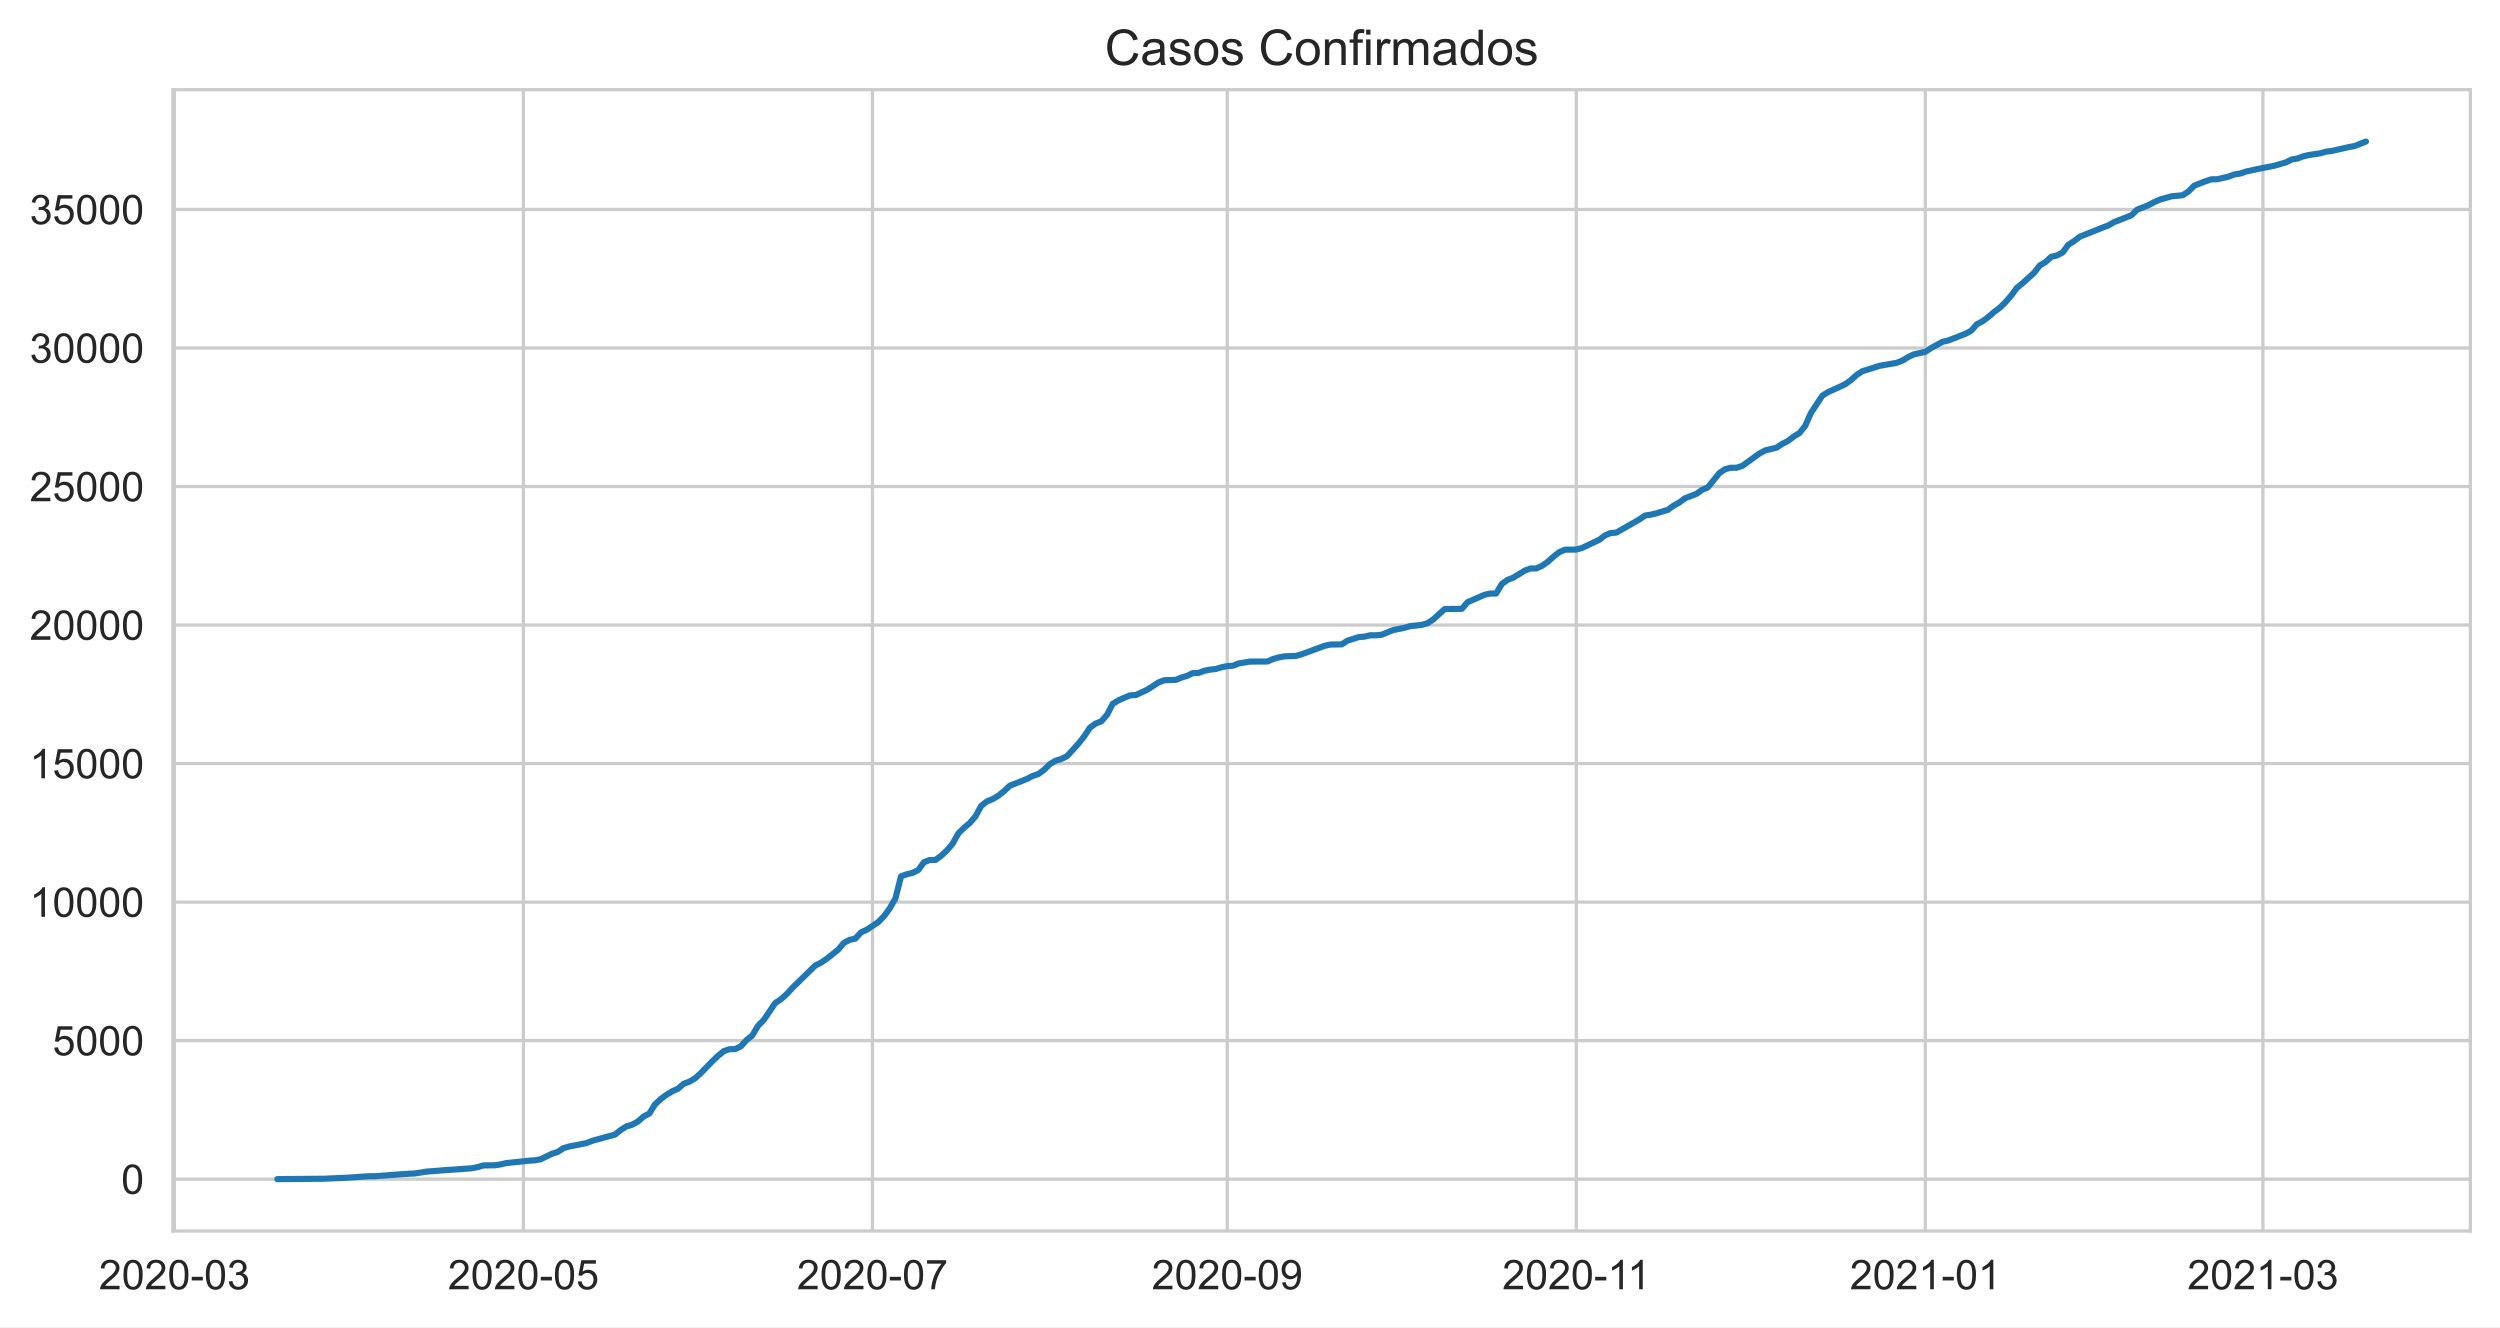
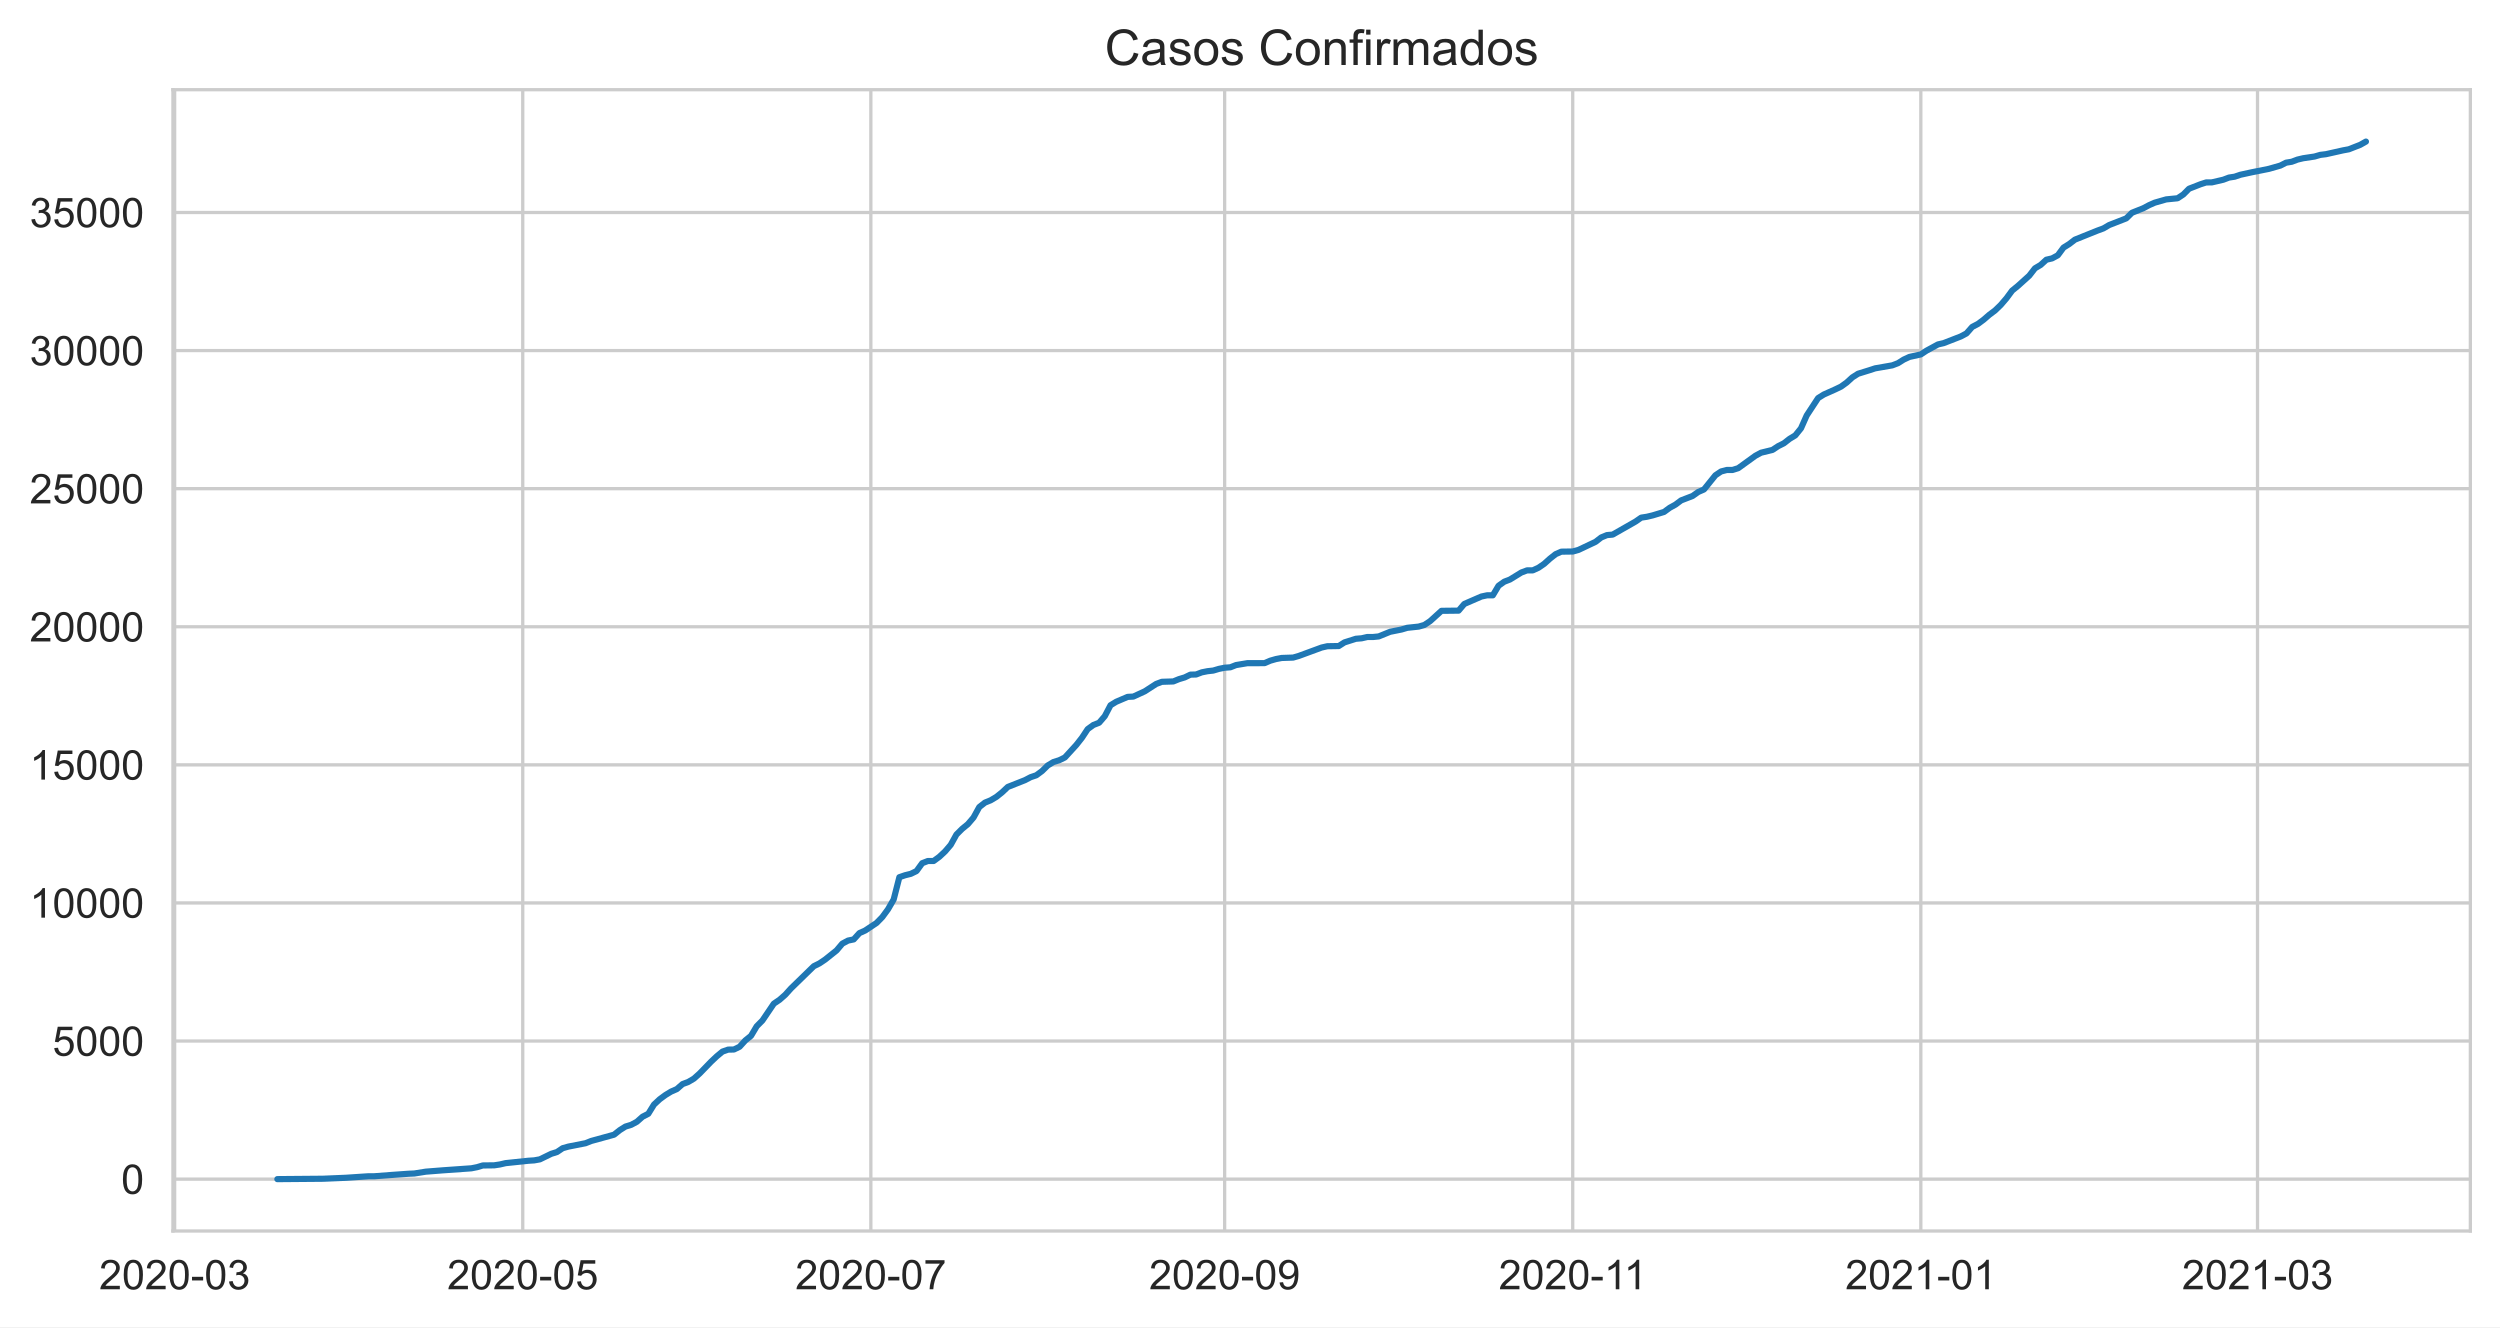
<svg xmlns="http://www.w3.org/2000/svg" xmlns:xlink="http://www.w3.org/1999/xlink" height="322.335pt" version="1.1" viewBox="0 0 607.205 322.335" width="607.205pt">
  <defs>
    <style type="text/css">*{stroke-linecap:butt;stroke-linejoin:round;}</style>
  </defs>
  <g id="figure_1">
    <g id="patch_1">
      <path d="M 0 322.335  L 607.205 322.335  L 607.205 0  L 0 0  z " style="fill:#ffffff;" />
    </g>
    <g id="axes_1">
      <g id="patch_2">
        <path d="M 42.005 298.989  L 600.005 298.989  L 600.005 21.789  L 42.005 21.789  z " style="fill:#ffffff;" />
      </g>
      <g id="matplotlib.axis_1">
        <g id="xtick_1">
          <g id="line2d_1">
-             <path clip-path="url(#p2afe26b858)" d="M 42.352 298.989  L 42.352 21.789  " style="fill:none;stroke:#cccccc;stroke-linecap:round;stroke-width:0.8;" />
+             <path clip-path="url(#paacec32a6d)" d="M 42.42 298.989  L 42.42 21.789  " style="fill:none;stroke:#cccccc;stroke-linecap:round;stroke-width:0.8;" />
          </g>
          <g id="text_1">
-             <g style="fill:#262626;" transform="translate(24.00448 313.1472)scale(0.1 -0.1)">
+             <g style="fill:#262626;" transform="translate(24.07283 313.1472)scale(0.1 -0.1)">
              <defs>
                <path d="M 50.344 8.453  L 50.344 0  L 3.031 0  Q 2.938 3.172 4.047 6.109  Q 5.859 10.938 9.828 15.625  Q 13.812 20.312 21.344 26.469  Q 33.016 36.031 37.109 41.625  Q 41.219 47.219 41.219 52.203  Q 41.219 57.422 37.469 61  Q 33.734 64.594 27.734 64.594  Q 21.391 64.594 17.578 60.781  Q 13.766 56.984 13.719 50.25  L 4.688 51.172  Q 5.609 61.281 11.656 66.578  Q 17.719 71.875 27.938 71.875  Q 38.234 71.875 44.234 66.156  Q 50.25 60.453 50.25 52  Q 50.25 47.703 48.484 43.547  Q 46.734 39.406 42.656 34.812  Q 38.578 30.219 29.109 22.219  Q 21.188 15.578 18.938 13.203  Q 16.703 10.844 15.234 8.453  z " id="ArialMT-50" />
                <path d="M 4.156 35.297  Q 4.156 48 6.766 55.734  Q 9.375 63.484 14.516 67.672  Q 19.672 71.875 27.484 71.875  Q 33.25 71.875 37.594 69.547  Q 41.938 67.234 44.766 62.859  Q 47.609 58.5 49.219 52.219  Q 50.828 45.953 50.828 35.297  Q 50.828 22.703 48.234 14.969  Q 45.656 7.234 40.5 3  Q 35.359 -1.219 27.484 -1.219  Q 17.141 -1.219 11.234 6.203  Q 4.156 15.141 4.156 35.297  z M 13.188 35.297  Q 13.188 17.672 17.312 11.828  Q 21.438 6 27.484 6  Q 33.547 6 37.672 11.859  Q 41.797 17.719 41.797 35.297  Q 41.797 52.984 37.672 58.781  Q 33.547 64.594 27.391 64.594  Q 21.344 64.594 17.719 59.469  Q 13.188 52.938 13.188 35.297  z " id="ArialMT-48" />
                <path d="M 3.172 21.484  L 3.172 30.328  L 30.172 30.328  L 30.172 21.484  z " id="ArialMT-45" />
                <path d="M 4.203 18.891  L 12.984 20.062  Q 14.5 12.594 18.141 9.297  Q 21.781 6 27 6  Q 33.203 6 37.469 10.297  Q 41.75 14.594 41.75 20.953  Q 41.75 27 37.797 30.922  Q 33.844 34.859 27.734 34.859  Q 25.25 34.859 21.531 33.891  L 22.516 41.609  Q 23.391 41.5 23.922 41.5  Q 29.547 41.5 34.031 44.422  Q 38.531 47.359 38.531 53.469  Q 38.531 58.297 35.25 61.469  Q 31.984 64.656 26.812 64.656  Q 21.688 64.656 18.266 61.422  Q 14.844 58.203 13.875 51.766  L 5.078 53.328  Q 6.688 62.156 12.391 67.016  Q 18.109 71.875 26.609 71.875  Q 32.469 71.875 37.391 69.359  Q 42.328 66.844 44.938 62.5  Q 47.562 58.156 47.562 53.266  Q 47.562 48.641 45.062 44.828  Q 42.578 41.016 37.703 38.766  Q 44.047 37.312 47.562 32.688  Q 51.078 28.078 51.078 21.141  Q 51.078 11.766 44.234 5.25  Q 37.406 -1.266 26.953 -1.266  Q 17.531 -1.266 11.297 4.344  Q 5.078 9.969 4.203 18.891  z " id="ArialMT-51" />
              </defs>
              <use xlink:href="#ArialMT-50" />
              <use x="55.615" xlink:href="#ArialMT-48" />
              <use x="111.23" xlink:href="#ArialMT-50" />
              <use x="166.846" xlink:href="#ArialMT-48" />
              <use x="222.461" xlink:href="#ArialMT-45" />
              <use x="255.762" xlink:href="#ArialMT-48" />
              <use x="311.377" xlink:href="#ArialMT-51" />
            </g>
          </g>
        </g>
        <g id="xtick_2">
          <g id="line2d_2">
-             <path clip-path="url(#p2afe26b858)" d="M 127.129 298.989  L 127.129 21.789  " style="fill:none;stroke:#cccccc;stroke-linecap:round;stroke-width:0.8;" />
+             <path clip-path="url(#paacec32a6d)" d="M 126.966 298.989  L 126.966 21.789  " style="fill:none;stroke:#cccccc;stroke-linecap:round;stroke-width:0.8;" />
          </g>
          <g id="text_2">
-             <g style="fill:#262626;" transform="translate(108.7816 313.1472)scale(0.1 -0.1)">
+             <g style="fill:#262626;" transform="translate(108.6183 313.1472)scale(0.1 -0.1)">
              <defs>
                <path d="M 4.156 18.75  L 13.375 19.531  Q 14.406 12.797 18.141 9.391  Q 21.875 6 27.156 6  Q 33.5 6 37.891 10.781  Q 42.281 15.578 42.281 23.484  Q 42.281 31 38.062 35.344  Q 33.844 39.703 27 39.703  Q 22.75 39.703 19.328 37.766  Q 15.922 35.844 13.969 32.766  L 5.719 33.844  L 12.641 70.609  L 48.25 70.609  L 48.25 62.203  L 19.672 62.203  L 15.828 42.969  Q 22.266 47.469 29.344 47.469  Q 38.719 47.469 45.156 40.969  Q 51.609 34.469 51.609 24.266  Q 51.609 14.547 45.953 7.469  Q 39.062 -1.219 27.156 -1.219  Q 17.391 -1.219 11.203 4.25  Q 5.031 9.719 4.156 18.75  z " id="ArialMT-53" />
              </defs>
              <use xlink:href="#ArialMT-50" />
              <use x="55.615" xlink:href="#ArialMT-48" />
              <use x="111.23" xlink:href="#ArialMT-50" />
              <use x="166.846" xlink:href="#ArialMT-48" />
              <use x="222.461" xlink:href="#ArialMT-45" />
              <use x="255.762" xlink:href="#ArialMT-48" />
              <use x="311.377" xlink:href="#ArialMT-53" />
            </g>
          </g>
        </g>
        <g id="xtick_3">
          <g id="line2d_3">
-             <path clip-path="url(#p2afe26b858)" d="M 211.906 298.989  L 211.906 21.789  " style="fill:none;stroke:#cccccc;stroke-linecap:round;stroke-width:0.8;" />
+             <path clip-path="url(#paacec32a6d)" d="M 211.511 298.989  L 211.511 21.789  " style="fill:none;stroke:#cccccc;stroke-linecap:round;stroke-width:0.8;" />
          </g>
          <g id="text_3">
-             <g style="fill:#262626;" transform="translate(193.5587 313.1472)scale(0.1 -0.1)">
+             <g style="fill:#262626;" transform="translate(193.1637 313.1472)scale(0.1 -0.1)">
              <defs>
                <path d="M 4.734 62.203  L 4.734 70.656  L 51.078 70.656  L 51.078 63.812  Q 44.234 56.547 37.516 44.484  Q 30.812 32.422 27.156 19.672  Q 24.516 10.688 23.781 0  L 14.75 0  Q 14.891 8.453 18.062 20.406  Q 21.234 32.375 27.172 43.484  Q 33.109 54.594 39.797 62.203  z " id="ArialMT-55" />
              </defs>
              <use xlink:href="#ArialMT-50" />
              <use x="55.615" xlink:href="#ArialMT-48" />
              <use x="111.23" xlink:href="#ArialMT-50" />
              <use x="166.846" xlink:href="#ArialMT-48" />
              <use x="222.461" xlink:href="#ArialMT-45" />
              <use x="255.762" xlink:href="#ArialMT-48" />
              <use x="311.377" xlink:href="#ArialMT-55" />
            </g>
          </g>
        </g>
        <g id="xtick_4">
          <g id="line2d_4">
-             <path clip-path="url(#p2afe26b858)" d="M 298.073 298.989  L 298.073 21.789  " style="fill:none;stroke:#cccccc;stroke-linecap:round;stroke-width:0.8;" />
+             <path clip-path="url(#paacec32a6d)" d="M 297.443 298.989  L 297.443 21.789  " style="fill:none;stroke:#cccccc;stroke-linecap:round;stroke-width:0.8;" />
          </g>
          <g id="text_4">
-             <g style="fill:#262626;" transform="translate(279.7255 313.1472)scale(0.1 -0.1)">
+             <g style="fill:#262626;" transform="translate(279.0952 313.1472)scale(0.1 -0.1)">
              <defs>
                <path d="M 5.469 16.547  L 13.922 17.328  Q 14.984 11.375 18.016 8.688  Q 21.047 6 25.781 6  Q 29.828 6 32.875 7.859  Q 35.938 9.719 37.891 12.812  Q 39.844 15.922 41.156 21.188  Q 42.484 26.469 42.484 31.938  Q 42.484 32.516 42.438 33.688  Q 39.797 29.5 35.234 26.875  Q 30.672 24.266 25.344 24.266  Q 16.453 24.266 10.297 30.703  Q 4.156 37.156 4.156 47.703  Q 4.156 58.594 10.578 65.234  Q 17 71.875 26.656 71.875  Q 33.641 71.875 39.422 68.109  Q 45.219 64.359 48.219 57.391  Q 51.219 50.438 51.219 37.25  Q 51.219 23.531 48.234 15.406  Q 45.266 7.281 39.375 3.031  Q 33.5 -1.219 25.594 -1.219  Q 17.188 -1.219 11.859 3.438  Q 6.547 8.109 5.469 16.547  z M 41.453 48.141  Q 41.453 55.719 37.422 60.156  Q 33.406 64.594 27.734 64.594  Q 21.875 64.594 17.531 59.812  Q 13.188 55.031 13.188 47.406  Q 13.188 40.578 17.312 36.297  Q 21.438 32.031 27.484 32.031  Q 33.594 32.031 37.516 36.297  Q 41.453 40.578 41.453 48.141  z " id="ArialMT-57" />
              </defs>
              <use xlink:href="#ArialMT-50" />
              <use x="55.615" xlink:href="#ArialMT-48" />
              <use x="111.23" xlink:href="#ArialMT-50" />
              <use x="166.846" xlink:href="#ArialMT-48" />
              <use x="222.461" xlink:href="#ArialMT-45" />
              <use x="255.762" xlink:href="#ArialMT-48" />
              <use x="311.377" xlink:href="#ArialMT-57" />
            </g>
          </g>
        </g>
        <g id="xtick_5">
          <g id="line2d_5">
-             <path clip-path="url(#p2afe26b858)" d="M 382.85 298.989  L 382.85 21.789  " style="fill:none;stroke:#cccccc;stroke-linecap:round;stroke-width:0.8;" />
+             <path clip-path="url(#paacec32a6d)" d="M 381.988 298.989  L 381.988 21.789  " style="fill:none;stroke:#cccccc;stroke-linecap:round;stroke-width:0.8;" />
          </g>
          <g id="text_5">
-             <g style="fill:#262626;" transform="translate(364.8714 313.1472)scale(0.1 -0.1)">
+             <g style="fill:#262626;" transform="translate(364.0094 313.1472)scale(0.1 -0.1)">
              <defs>
                <path d="M 37.25 0  L 28.469 0  L 28.469 56  Q 25.297 52.984 20.141 49.953  Q 14.984 46.922 10.891 45.406  L 10.891 53.906  Q 18.266 57.375 23.781 62.297  Q 29.297 67.234 31.594 71.875  L 37.25 71.875  z " id="ArialMT-49" />
              </defs>
              <use xlink:href="#ArialMT-50" />
              <use x="55.615" xlink:href="#ArialMT-48" />
              <use x="111.23" xlink:href="#ArialMT-50" />
              <use x="166.846" xlink:href="#ArialMT-48" />
              <use x="222.461" xlink:href="#ArialMT-45" />
              <use x="255.762" xlink:href="#ArialMT-49" />
              <use x="304.002" xlink:href="#ArialMT-49" />
            </g>
          </g>
        </g>
        <g id="xtick_6">
          <g id="line2d_6">
-             <path clip-path="url(#p2afe26b858)" d="M 467.627 298.989  L 467.627 21.789  " style="fill:none;stroke:#cccccc;stroke-linecap:round;stroke-width:0.8;" />
+             <path clip-path="url(#paacec32a6d)" d="M 466.534 298.989  L 466.534 21.789  " style="fill:none;stroke:#cccccc;stroke-linecap:round;stroke-width:0.8;" />
          </g>
          <g id="text_6">
-             <g style="fill:#262626;" transform="translate(449.2797 313.1472)scale(0.1 -0.1)">
+             <g style="fill:#262626;" transform="translate(448.1861 313.1472)scale(0.1 -0.1)">
              <use xlink:href="#ArialMT-50" />
              <use x="55.615" xlink:href="#ArialMT-48" />
              <use x="111.23" xlink:href="#ArialMT-50" />
              <use x="166.846" xlink:href="#ArialMT-49" />
              <use x="222.461" xlink:href="#ArialMT-45" />
              <use x="255.762" xlink:href="#ArialMT-48" />
              <use x="311.377" xlink:href="#ArialMT-49" />
            </g>
          </g>
        </g>
        <g id="xtick_7">
          <g id="line2d_7">
-             <path clip-path="url(#p2afe26b858)" d="M 549.625 298.989  L 549.625 21.789  " style="fill:none;stroke:#cccccc;stroke-linecap:round;stroke-width:0.8;" />
+             <path clip-path="url(#paacec32a6d)" d="M 548.307 298.989  L 548.307 21.789  " style="fill:none;stroke:#cccccc;stroke-linecap:round;stroke-width:0.8;" />
          </g>
          <g id="text_7">
-             <g style="fill:#262626;" transform="translate(531.2772 313.1472)scale(0.1 -0.1)">
+             <g style="fill:#262626;" transform="translate(529.9596 313.1472)scale(0.1 -0.1)">
              <use xlink:href="#ArialMT-50" />
              <use x="55.615" xlink:href="#ArialMT-48" />
              <use x="111.23" xlink:href="#ArialMT-50" />
              <use x="166.846" xlink:href="#ArialMT-49" />
              <use x="222.461" xlink:href="#ArialMT-45" />
              <use x="255.762" xlink:href="#ArialMT-48" />
              <use x="311.377" xlink:href="#ArialMT-51" />
            </g>
          </g>
        </g>
      </g>
      <g id="matplotlib.axis_2">
        <g id="ytick_1">
          <g id="line2d_8">
-             <path clip-path="url(#p2afe26b858)" d="M 42.005 286.389  L 600.005 286.389  " style="fill:none;stroke:#cccccc;stroke-linecap:round;stroke-width:0.8;" />
+             <path clip-path="url(#paacec32a6d)" d="M 42.005 286.389  L 600.005 286.389  " style="fill:none;stroke:#cccccc;stroke-linecap:round;stroke-width:0.8;" />
          </g>
          <g id="text_8">
            <g style="fill:#262626;" transform="translate(29.44375 289.9683)scale(0.1 -0.1)">
              <use xlink:href="#ArialMT-48" />
            </g>
          </g>
        </g>
        <g id="ytick_2">
          <g id="line2d_9">
-             <path clip-path="url(#p2afe26b858)" d="M 42.005 252.745  L 600.005 252.745  " style="fill:none;stroke:#cccccc;stroke-linecap:round;stroke-width:0.8;" />
+             <path clip-path="url(#paacec32a6d)" d="M 42.005 252.849  L 600.005 252.849  " style="fill:none;stroke:#cccccc;stroke-linecap:round;stroke-width:0.8;" />
          </g>
          <g id="text_9">
-             <g style="fill:#262626;" transform="translate(12.76094 256.3234)scale(0.1 -0.1)">
+             <g style="fill:#262626;" transform="translate(12.76094 256.4282)scale(0.1 -0.1)">
              <use xlink:href="#ArialMT-53" />
              <use x="55.615" xlink:href="#ArialMT-48" />
              <use x="111.23" xlink:href="#ArialMT-48" />
              <use x="166.846" xlink:href="#ArialMT-48" />
            </g>
          </g>
        </g>
        <g id="ytick_3">
          <g id="line2d_10">
-             <path clip-path="url(#p2afe26b858)" d="M 42.005 219.1  L 600.005 219.1  " style="fill:none;stroke:#cccccc;stroke-linecap:round;stroke-width:0.8;" />
+             <path clip-path="url(#paacec32a6d)" d="M 42.005 219.309  L 600.005 219.309  " style="fill:none;stroke:#cccccc;stroke-linecap:round;stroke-width:0.8;" />
          </g>
          <g id="text_10">
-             <g style="fill:#262626;" transform="translate(7.2 222.6786)scale(0.1 -0.1)">
+             <g style="fill:#262626;" transform="translate(7.2 222.8881)scale(0.1 -0.1)">
              <use xlink:href="#ArialMT-49" />
              <use x="55.615" xlink:href="#ArialMT-48" />
              <use x="111.23" xlink:href="#ArialMT-48" />
              <use x="166.846" xlink:href="#ArialMT-48" />
              <use x="222.461" xlink:href="#ArialMT-48" />
            </g>
          </g>
        </g>
        <g id="ytick_4">
          <g id="line2d_11">
-             <path clip-path="url(#p2afe26b858)" d="M 42.005 185.455  L 600.005 185.455  " style="fill:none;stroke:#cccccc;stroke-linecap:round;stroke-width:0.8;" />
+             <path clip-path="url(#paacec32a6d)" d="M 42.005 185.769  L 600.005 185.769  " style="fill:none;stroke:#cccccc;stroke-linecap:round;stroke-width:0.8;" />
          </g>
          <g id="text_11">
-             <g style="fill:#262626;" transform="translate(7.2 189.0337)scale(0.1 -0.1)">
+             <g style="fill:#262626;" transform="translate(7.2 189.3481)scale(0.1 -0.1)">
              <use xlink:href="#ArialMT-49" />
              <use x="55.615" xlink:href="#ArialMT-53" />
              <use x="111.23" xlink:href="#ArialMT-48" />
              <use x="166.846" xlink:href="#ArialMT-48" />
              <use x="222.461" xlink:href="#ArialMT-48" />
            </g>
          </g>
        </g>
        <g id="ytick_5">
          <g id="line2d_12">
-             <path clip-path="url(#p2afe26b858)" d="M 42.005 151.81  L 600.005 151.81  " style="fill:none;stroke:#cccccc;stroke-linecap:round;stroke-width:0.8;" />
+             <path clip-path="url(#paacec32a6d)" d="M 42.005 152.229  L 600.005 152.229  " style="fill:none;stroke:#cccccc;stroke-linecap:round;stroke-width:0.8;" />
          </g>
          <g id="text_12">
-             <g style="fill:#262626;" transform="translate(7.2 155.3888)scale(0.1 -0.1)">
+             <g style="fill:#262626;" transform="translate(7.2 155.808)scale(0.1 -0.1)">
              <use xlink:href="#ArialMT-50" />
              <use x="55.615" xlink:href="#ArialMT-48" />
              <use x="111.23" xlink:href="#ArialMT-48" />
              <use x="166.846" xlink:href="#ArialMT-48" />
              <use x="222.461" xlink:href="#ArialMT-48" />
            </g>
          </g>
        </g>
        <g id="ytick_6">
          <g id="line2d_13">
-             <path clip-path="url(#p2afe26b858)" d="M 42.005 118.165  L 600.005 118.165  " style="fill:none;stroke:#cccccc;stroke-linecap:round;stroke-width:0.8;" />
+             <path clip-path="url(#paacec32a6d)" d="M 42.005 118.689  L 600.005 118.689  " style="fill:none;stroke:#cccccc;stroke-linecap:round;stroke-width:0.8;" />
          </g>
          <g id="text_13">
-             <g style="fill:#262626;" transform="translate(7.2 121.744)scale(0.1 -0.1)">
+             <g style="fill:#262626;" transform="translate(7.2 122.2679)scale(0.1 -0.1)">
              <use xlink:href="#ArialMT-50" />
              <use x="55.615" xlink:href="#ArialMT-53" />
              <use x="111.23" xlink:href="#ArialMT-48" />
              <use x="166.846" xlink:href="#ArialMT-48" />
              <use x="222.461" xlink:href="#ArialMT-48" />
            </g>
          </g>
        </g>
        <g id="ytick_7">
          <g id="line2d_14">
-             <path clip-path="url(#p2afe26b858)" d="M 42.005 84.52  L 600.005 84.52  " style="fill:none;stroke:#cccccc;stroke-linecap:round;stroke-width:0.8;" />
+             <path clip-path="url(#paacec32a6d)" d="M 42.005 85.149  L 600.005 85.149  " style="fill:none;stroke:#cccccc;stroke-linecap:round;stroke-width:0.8;" />
          </g>
          <g id="text_14">
-             <g style="fill:#262626;" transform="translate(7.2 88.09912)scale(0.1 -0.1)">
+             <g style="fill:#262626;" transform="translate(7.2 88.72783)scale(0.1 -0.1)">
              <use xlink:href="#ArialMT-51" />
              <use x="55.615" xlink:href="#ArialMT-48" />
              <use x="111.23" xlink:href="#ArialMT-48" />
              <use x="166.846" xlink:href="#ArialMT-48" />
              <use x="222.461" xlink:href="#ArialMT-48" />
            </g>
          </g>
        </g>
        <g id="ytick_8">
          <g id="line2d_15">
-             <path clip-path="url(#p2afe26b858)" d="M 42.005 50.875  L 600.005 50.875  " style="fill:none;stroke:#cccccc;stroke-linecap:round;stroke-width:0.8;" />
+             <path clip-path="url(#paacec32a6d)" d="M 42.005 51.609  L 600.005 51.609  " style="fill:none;stroke:#cccccc;stroke-linecap:round;stroke-width:0.8;" />
          </g>
          <g id="text_15">
-             <g style="fill:#262626;" transform="translate(7.2 54.45426)scale(0.1 -0.1)">
+             <g style="fill:#262626;" transform="translate(7.2 55.18776)scale(0.1 -0.1)">
              <use xlink:href="#ArialMT-51" />
              <use x="55.615" xlink:href="#ArialMT-53" />
              <use x="111.23" xlink:href="#ArialMT-48" />
              <use x="166.846" xlink:href="#ArialMT-48" />
              <use x="222.461" xlink:href="#ArialMT-48" />
            </g>
          </g>
        </g>
      </g>
      <g id="line2d_16">
-         <path clip-path="url(#p2afe26b858)" d="M 67.368 286.389  L 78.487 286.295  L 84.046 286.06  L 89.605 285.69  L 90.995 285.69  L 95.164 285.373  L 99.333 285.077  L 100.723 285.017  L 103.503 284.573  L 107.672 284.243  L 114.621 283.752  L 116.011 283.476  L 117.401 283.059  L 120.18 283.025  L 121.57 282.816  L 122.96 282.493  L 128.519 281.908  L 129.909 281.82  L 131.299 281.571  L 134.078 280.219  L 135.468 279.788  L 136.858 278.853  L 138.248 278.463  L 142.417 277.642  L 143.807 277.09  L 149.366 275.562  L 150.756 274.459  L 152.145 273.584  L 153.535 273.16  L 154.925 272.413  L 156.315 271.182  L 157.705 270.469  L 159.094 268.221  L 160.484 266.929  L 161.874 265.906  L 163.264 265.059  L 164.654 264.453  L 166.043 263.235  L 167.433 262.717  L 168.823 261.896  L 170.213 260.644  L 172.992 257.778  L 174.382 256.466  L 175.772 255.315  L 177.162 254.83  L 178.551 254.81  L 179.941 254.137  L 181.331 252.603  L 182.721 251.479  L 184.111 249.145  L 185.5 247.738  L 188.28 243.633  L 189.67 242.698  L 191.059 241.473  L 192.449 239.933  L 198.008 234.516  L 199.398 233.823  L 200.788 232.887  L 203.568 230.66  L 204.957 229.018  L 206.347 228.271  L 207.737 227.982  L 209.127 226.448  L 210.517 225.822  L 213.296 223.978  L 214.686 222.558  L 216.076 220.668  L 217.465 218.259  L 218.855 212.828  L 220.245 212.35  L 221.635 212.007  L 223.025 211.334  L 224.414 209.417  L 225.804 208.878  L 227.194 208.878  L 228.584 207.862  L 229.974 206.564  L 231.363 204.942  L 232.753 202.432  L 234.143 201.046  L 235.533 199.909  L 236.922 198.28  L 238.312 195.743  L 239.702 194.653  L 241.092 194.088  L 242.482 193.26  L 243.871 192.15  L 245.261 190.838  L 249.431 189.189  L 250.82 188.463  L 252.21 187.992  L 253.6 186.962  L 254.99 185.603  L 256.38 184.768  L 257.769 184.338  L 259.159 183.658  L 261.939 180.617  L 263.328 178.847  L 264.718 176.748  L 266.108 175.738  L 267.498 175.2  L 268.888 173.585  L 270.277 170.934  L 271.667 170.086  L 274.447 168.895  L 275.837 168.821  L 278.616 167.542  L 281.396 165.746  L 282.786 165.221  L 285.565 165.133  L 286.955 164.568  L 288.345 164.151  L 289.734 163.478  L 291.124 163.438  L 292.514 162.913  L 293.904 162.637  L 295.294 162.482  L 296.683 162.072  L 298.073 161.789  L 299.463 161.688  L 300.853 161.143  L 303.632 160.679  L 307.802 160.672  L 309.191 160.073  L 310.581 159.676  L 311.971 159.414  L 314.751 159.319  L 316.14 158.916  L 321.7 156.87  L 323.089 156.554  L 325.869 156.507  L 327.259 155.619  L 330.038 154.737  L 331.428 154.623  L 332.818 154.306  L 334.208 154.306  L 335.597 154.165  L 338.377 153.035  L 341.157 152.476  L 342.546 152.066  L 345.326 151.77  L 346.716 151.373  L 348.106 150.451  L 350.885 147.927  L 355.055 147.88  L 356.444 146.252  L 360.614 144.442  L 362.003 144.146  L 363.393 144.146  L 364.783 141.817  L 366.173 140.835  L 367.563 140.297  L 370.342 138.588  L 371.732 138.069  L 373.122 138.069  L 374.512 137.43  L 375.901 136.475  L 377.291 135.223  L 378.681 134.126  L 380.071 133.514  L 382.85 133.473  L 384.24 133.09  L 388.409 131.118  L 389.799 130.048  L 391.189 129.476  L 392.579 129.355  L 398.138 126.186  L 399.528 125.224  L 400.918 125.008  L 402.307 124.679  L 405.087 123.838  L 406.477 122.822  L 407.866 122.054  L 409.256 121.018  L 412.036 119.948  L 413.426 118.966  L 414.815 118.36  L 417.595 114.908  L 418.985 113.973  L 420.375 113.61  L 421.764 113.61  L 423.154 113.172  L 427.323 110.158  L 428.713 109.404  L 431.493 108.724  L 432.883 107.809  L 434.272 107.109  L 435.662 106.026  L 437.052 105.185  L 438.442 103.462  L 439.832 100.333  L 442.611 96.094  L 444.001 95.226  L 446.781 93.981  L 448.17 93.315  L 449.56 92.319  L 450.95 91.054  L 452.34 90.166  L 455.119 89.305  L 456.509 88.847  L 460.678 88.12  L 462.068 87.589  L 463.458 86.714  L 464.848 86.068  L 467.627 85.456  L 469.017 84.54  L 471.797 83.026  L 473.187 82.703  L 477.356 81.082  L 478.746 80.342  L 480.135 78.76  L 481.525 78.033  L 482.915 77.004  L 484.305 75.799  L 485.695 74.756  L 487.084 73.417  L 488.474 71.796  L 489.864 69.912  L 491.254 68.781  L 494.033 66.271  L 495.423 64.481  L 496.813 63.654  L 498.203 62.382  L 499.592 62.059  L 500.982 61.312  L 502.372 59.435  L 503.762 58.567  L 505.152 57.497  L 510.711 55.263  L 512.101 54.751  L 513.49 53.937  L 517.66 52.309  L 519.05 50.943  L 521.829 49.832  L 523.219 49.092  L 524.609 48.48  L 527.388 47.686  L 530.168 47.41  L 531.558 46.488  L 532.947 45.088  L 535.727 44.005  L 537.117 43.554  L 538.507 43.541  L 541.286 42.895  L 542.676 42.37  L 544.066 42.155  L 545.455 41.684  L 548.235 41.078  L 552.404 40.244  L 555.184 39.45  L 556.574 38.743  L 557.964 38.514  L 559.353 37.989  L 560.743 37.66  L 563.523 37.242  L 564.913 36.839  L 566.302 36.67  L 570.472 35.735  L 571.861 35.479  L 574.641 34.389  L 574.641 34.389  " style="fill:none;stroke:#1f77b4;stroke-linecap:round;stroke-width:1.5;" />
+         <path clip-path="url(#paacec32a6d)" d="M 67.368 286.389  L 78.456 286.295  L 84 286.061  L 89.544 285.692  L 90.93 285.692  L 95.088 285.376  L 99.246 285.081  L 100.632 285.021  L 103.404 284.578  L 107.562 284.25  L 114.492 283.76  L 115.878 283.485  L 117.264 283.069  L 120.036 283.035  L 121.422 282.827  L 122.808 282.505  L 128.352 281.922  L 129.738 281.835  L 131.124 281.586  L 133.896 280.238  L 135.282 279.809  L 136.668 278.876  L 138.054 278.487  L 142.212 277.669  L 143.598 277.119  L 149.142 275.596  L 150.528 274.496  L 151.914 273.624  L 153.3 273.201  L 154.686 272.457  L 156.072 271.229  L 157.458 270.518  L 158.844 268.278  L 160.23 266.99  L 161.616 265.97  L 163.002 265.125  L 164.388 264.521  L 165.774 263.307  L 167.16 262.791  L 168.546 261.972  L 169.932 260.725  L 172.704 257.867  L 174.09 256.559  L 175.476 255.412  L 176.862 254.929  L 178.248 254.909  L 179.634 254.238  L 181.02 252.708  L 182.406 251.588  L 183.792 249.261  L 185.178 247.859  L 187.95 243.767  L 189.336 242.834  L 190.722 241.613  L 192.108 240.077  L 197.651 234.677  L 199.037 233.986  L 200.423 233.054  L 203.195 230.834  L 204.581 229.197  L 205.967 228.452  L 207.353 228.164  L 208.739 226.634  L 210.125 226.011  L 212.897 224.173  L 214.283 222.757  L 215.669 220.872  L 217.055 218.471  L 218.441 213.057  L 219.827 212.581  L 221.213 212.239  L 222.599 211.568  L 223.985 209.656  L 225.371 209.12  L 226.757 209.12  L 228.143 208.107  L 229.529 206.812  L 230.915 205.196  L 232.301 202.693  L 233.687 201.312  L 235.073 200.178  L 236.459 198.555  L 237.845 196.026  L 239.231 194.939  L 240.617 194.376  L 242.003 193.55  L 243.389 192.444  L 244.775 191.136  L 248.933 189.492  L 250.319 188.768  L 251.705 188.298  L 253.091 187.272  L 254.477 185.917  L 255.863 185.085  L 257.249 184.656  L 258.635 183.978  L 261.407 180.946  L 262.793 179.182  L 264.179 177.089  L 265.565 176.083  L 266.951 175.546  L 268.337 173.936  L 269.723 171.293  L 271.109 170.448  L 273.881 169.261  L 275.267 169.187  L 278.039 167.912  L 280.811 166.121  L 282.197 165.598  L 284.969 165.511  L 286.355 164.947  L 287.741 164.532  L 289.127 163.861  L 290.513 163.821  L 291.899 163.297  L 293.285 163.022  L 294.671 162.868  L 296.057 162.459  L 297.443 162.177  L 298.829 162.076  L 300.215 161.533  L 302.987 161.07  L 307.145 161.064  L 308.531 160.467  L 309.917 160.071  L 311.303 159.809  L 314.075 159.715  L 315.461 159.313  L 321.005 157.274  L 322.391 156.958  L 325.163 156.911  L 326.549 156.026  L 329.321 155.147  L 330.707 155.033  L 332.093 154.718  L 333.479 154.718  L 334.865 154.577  L 337.637 153.45  L 340.409 152.893  L 341.795 152.484  L 344.567 152.189  L 345.953 151.793  L 347.339 150.874  L 350.111 148.359  L 354.268 148.312  L 355.654 146.688  L 359.812 144.884  L 361.198 144.589  L 362.584 144.589  L 363.97 142.268  L 365.356 141.288  L 366.742 140.752  L 369.514 139.048  L 370.9 138.531  L 372.286 138.531  L 373.672 137.894  L 375.058 136.942  L 376.444 135.694  L 377.83 134.6  L 379.216 133.99  L 381.988 133.95  L 383.374 133.567  L 387.532 131.602  L 388.918 130.535  L 390.304 129.965  L 391.69 129.844  L 397.234 126.685  L 398.62 125.726  L 400.006 125.511  L 401.392 125.182  L 404.164 124.344  L 405.55 123.331  L 406.936 122.566  L 408.322 121.533  L 411.094 120.467  L 412.48 119.487  L 413.866 118.884  L 416.638 115.442  L 418.024 114.51  L 419.41 114.148  L 420.796 114.148  L 422.182 113.712  L 426.34 110.706  L 427.726 109.955  L 430.498 109.278  L 431.884 108.365  L 433.27 107.668  L 434.656 106.588  L 436.042 105.749  L 437.428 104.032  L 438.814 100.913  L 441.586 96.687  L 442.972 95.821  L 445.744 94.58  L 447.13 93.916  L 448.516 92.924  L 449.902 91.662  L 451.288 90.777  L 454.06 89.918  L 455.446 89.462  L 459.604 88.738  L 460.99 88.208  L 462.376 87.336  L 463.762 86.692  L 466.534 86.081  L 467.92 85.169  L 470.692 83.66  L 472.078 83.338  L 476.236 81.721  L 477.622 80.983  L 479.008 79.407  L 480.394 78.682  L 481.78 77.656  L 483.166 76.455  L 484.552 75.416  L 485.938 74.081  L 487.324 72.464  L 488.71 70.586  L 490.096 69.459  L 492.868 66.957  L 494.254 65.172  L 495.64 64.347  L 497.026 63.08  L 498.412 62.758  L 499.798 62.013  L 501.184 60.141  L 502.57 59.276  L 503.956 58.21  L 509.499 55.982  L 510.885 55.473  L 512.271 54.661  L 516.429 53.038  L 517.815 51.676  L 520.587 50.569  L 521.973 49.831  L 523.359 49.221  L 526.131 48.429  L 528.903 48.154  L 530.289 47.235  L 531.675 45.84  L 534.447 44.76  L 535.833 44.311  L 537.219 44.297  L 539.991 43.653  L 541.377 43.13  L 542.763 42.915  L 544.149 42.446  L 546.921 41.842  L 551.079 41.01  L 553.851 40.219  L 555.237 39.514  L 556.623 39.286  L 558.009 38.763  L 559.395 38.434  L 562.167 38.018  L 563.553 37.616  L 564.939 37.448  L 569.097 36.516  L 570.483 36.261  L 573.255 35.174  L 574.641 34.389  L 574.641 34.389  " style="fill:none;stroke:#1f77b4;stroke-linecap:round;stroke-width:1.5;" />
      </g>
      <g id="patch_3">
        <path d="M 42.005 298.989  L 42.005 21.789  " style="fill:none;stroke:#cccccc;stroke-linecap:square;stroke-linejoin:miter;stroke-width:0.8;" />
      </g>
      <g id="patch_4">
        <path d="M 600.005 298.989  L 600.005 21.789  " style="fill:none;stroke:#cccccc;stroke-linecap:square;stroke-linejoin:miter;stroke-width:0.8;" />
      </g>
      <g id="patch_5">
        <path d="M 42.005 298.989  L 600.005 298.989  " style="fill:none;stroke:#cccccc;stroke-linecap:square;stroke-linejoin:miter;stroke-width:0.8;" />
      </g>
      <g id="patch_6">
        <path d="M 42.005 21.789  L 600.005 21.789  " style="fill:none;stroke:#cccccc;stroke-linecap:square;stroke-linejoin:miter;stroke-width:0.8;" />
      </g>
      <g id="text_16">
        <g style="fill:#262626;" transform="translate(268.32 15.78937)scale(0.12 -0.12)">
          <defs>
            <path d="M 58.797 25.094  L 68.266 22.703  Q 65.281 11.031 57.547 4.906  Q 49.812 -1.219 38.625 -1.219  Q 27.047 -1.219 19.797 3.484  Q 12.547 8.203 8.766 17.141  Q 4.984 26.078 4.984 36.328  Q 4.984 47.516 9.25 55.828  Q 13.531 64.156 21.406 68.469  Q 29.297 72.797 38.766 72.797  Q 49.516 72.797 56.828 67.328  Q 64.156 61.859 67.047 51.953  L 57.719 49.75  Q 55.219 57.562 50.484 61.125  Q 45.75 64.703 38.578 64.703  Q 30.328 64.703 24.781 60.734  Q 19.234 56.781 16.984 50.109  Q 14.75 43.453 14.75 36.375  Q 14.75 27.25 17.406 20.438  Q 20.062 13.625 25.672 10.25  Q 31.297 6.891 37.844 6.891  Q 45.797 6.891 51.312 11.469  Q 56.844 16.062 58.797 25.094  z " id="ArialMT-67" />
            <path d="M 40.438 6.391  Q 35.547 2.25 31.031 0.531  Q 26.516 -1.172 21.344 -1.172  Q 12.797 -1.172 8.203 3  Q 3.609 7.172 3.609 13.672  Q 3.609 17.484 5.344 20.625  Q 7.078 23.781 9.891 25.688  Q 12.703 27.594 16.219 28.562  Q 18.797 29.25 24.031 29.891  Q 34.672 31.156 39.703 32.906  Q 39.75 34.719 39.75 35.203  Q 39.75 40.578 37.25 42.781  Q 33.891 45.75 27.25 45.75  Q 21.047 45.75 18.094 43.578  Q 15.141 41.406 13.719 35.891  L 5.125 37.062  Q 6.297 42.578 8.984 45.969  Q 11.672 49.359 16.75 51.188  Q 21.828 53.031 28.516 53.031  Q 35.156 53.031 39.297 51.469  Q 43.453 49.906 45.406 47.531  Q 47.359 45.172 48.141 41.547  Q 48.578 39.312 48.578 33.453  L 48.578 21.734  Q 48.578 9.469 49.141 6.219  Q 49.703 2.984 51.375 0  L 42.188 0  Q 40.828 2.734 40.438 6.391  z M 39.703 26.031  Q 34.906 24.078 25.344 22.703  Q 19.922 21.922 17.672 20.938  Q 15.438 19.969 14.203 18.094  Q 12.984 16.219 12.984 13.922  Q 12.984 10.406 15.641 8.062  Q 18.312 5.719 23.438 5.719  Q 28.516 5.719 32.469 7.938  Q 36.422 10.156 38.281 14.016  Q 39.703 17 39.703 22.797  z " id="ArialMT-97" />
            <path d="M 3.078 15.484  L 11.766 16.844  Q 12.5 11.625 15.844 8.844  Q 19.188 6.062 25.203 6.062  Q 31.25 6.062 34.172 8.516  Q 37.109 10.984 37.109 14.312  Q 37.109 17.281 34.516 19  Q 32.719 20.172 25.531 21.969  Q 15.875 24.422 12.141 26.203  Q 8.406 27.984 6.469 31.125  Q 4.547 34.281 4.547 38.094  Q 4.547 41.547 6.125 44.5  Q 7.719 47.469 10.453 49.422  Q 12.5 50.922 16.031 51.969  Q 19.578 53.031 23.641 53.031  Q 29.734 53.031 34.344 51.266  Q 38.969 49.516 41.156 46.5  Q 43.359 43.5 44.188 38.484  L 35.594 37.312  Q 35.016 41.312 32.203 43.547  Q 29.391 45.797 24.266 45.797  Q 18.219 45.797 15.625 43.797  Q 13.031 41.797 13.031 39.109  Q 13.031 37.406 14.109 36.031  Q 15.188 34.625 17.484 33.688  Q 18.797 33.203 25.25 31.453  Q 34.578 28.953 38.25 27.359  Q 41.938 25.781 44.031 22.75  Q 46.141 19.734 46.141 15.234  Q 46.141 10.844 43.578 6.953  Q 41.016 3.078 36.172 0.953  Q 31.344 -1.172 25.25 -1.172  Q 15.141 -1.172 9.844 3.031  Q 4.547 7.234 3.078 15.484  z " id="ArialMT-115" />
            <path d="M 3.328 25.922  Q 3.328 40.328 11.328 47.266  Q 18.016 53.031 27.641 53.031  Q 38.328 53.031 45.109 46.016  Q 51.906 39.016 51.906 26.656  Q 51.906 16.656 48.906 10.906  Q 45.906 5.172 40.156 2  Q 34.422 -1.172 27.641 -1.172  Q 16.75 -1.172 10.031 5.812  Q 3.328 12.797 3.328 25.922  z M 12.359 25.922  Q 12.359 15.969 16.703 11.016  Q 21.047 6.062 27.641 6.062  Q 34.188 6.062 38.531 11.031  Q 42.875 16.016 42.875 26.219  Q 42.875 35.844 38.5 40.797  Q 34.125 45.75 27.641 45.75  Q 21.047 45.75 16.703 40.812  Q 12.359 35.891 12.359 25.922  z " id="ArialMT-111" />
            <path id="ArialMT-32" />
            <path d="M 6.594 0  L 6.594 51.859  L 14.5 51.859  L 14.5 44.484  Q 20.219 53.031 31 53.031  Q 35.688 53.031 39.625 51.344  Q 43.562 49.656 45.516 46.922  Q 47.469 44.188 48.25 40.438  Q 48.734 37.984 48.734 31.891  L 48.734 0  L 39.938 0  L 39.938 31.547  Q 39.938 36.922 38.906 39.578  Q 37.891 42.234 35.281 43.812  Q 32.672 45.406 29.156 45.406  Q 23.531 45.406 19.453 41.844  Q 15.375 38.281 15.375 28.328  L 15.375 0  z " id="ArialMT-110" />
            <path d="M 8.688 0  L 8.688 45.016  L 0.922 45.016  L 0.922 51.859  L 8.688 51.859  L 8.688 57.375  Q 8.688 62.594 9.625 65.141  Q 10.891 68.562 14.078 70.672  Q 17.281 72.797 23.047 72.797  Q 26.766 72.797 31.25 71.922  L 29.938 64.266  Q 27.203 64.75 24.75 64.75  Q 20.75 64.75 19.094 63.031  Q 17.438 61.328 17.438 56.641  L 17.438 51.859  L 27.547 51.859  L 27.547 45.016  L 17.438 45.016  L 17.438 0  z " id="ArialMT-102" />
            <path d="M 6.641 61.469  L 6.641 71.578  L 15.438 71.578  L 15.438 61.469  z M 6.641 0  L 6.641 51.859  L 15.438 51.859  L 15.438 0  z " id="ArialMT-105" />
            <path d="M 6.5 0  L 6.5 51.859  L 14.406 51.859  L 14.406 44  Q 17.438 49.516 20 51.266  Q 22.562 53.031 25.641 53.031  Q 30.078 53.031 34.672 50.203  L 31.641 42.047  Q 28.422 43.953 25.203 43.953  Q 22.312 43.953 20.016 42.219  Q 17.719 40.484 16.75 37.406  Q 15.281 32.719 15.281 27.156  L 15.281 0  z " id="ArialMT-114" />
            <path d="M 6.594 0  L 6.594 51.859  L 14.453 51.859  L 14.453 44.578  Q 16.891 48.391 20.938 50.703  Q 25 53.031 30.172 53.031  Q 35.938 53.031 39.625 50.641  Q 43.312 48.25 44.828 43.953  Q 50.984 53.031 60.844 53.031  Q 68.562 53.031 72.703 48.75  Q 76.859 44.484 76.859 35.594  L 76.859 0  L 68.109 0  L 68.109 32.672  Q 68.109 37.938 67.25 40.25  Q 66.406 42.578 64.156 43.984  Q 61.922 45.406 58.891 45.406  Q 53.422 45.406 49.797 41.766  Q 46.188 38.141 46.188 30.125  L 46.188 0  L 37.406 0  L 37.406 33.688  Q 37.406 39.547 35.25 42.469  Q 33.109 45.406 28.219 45.406  Q 24.516 45.406 21.359 43.453  Q 18.219 41.5 16.797 37.734  Q 15.375 33.984 15.375 26.906  L 15.375 0  z " id="ArialMT-109" />
            <path d="M 40.234 0  L 40.234 6.547  Q 35.297 -1.172 25.734 -1.172  Q 19.531 -1.172 14.328 2.25  Q 9.125 5.672 6.266 11.797  Q 3.422 17.922 3.422 25.875  Q 3.422 33.641 6 39.969  Q 8.594 46.297 13.766 49.656  Q 18.953 53.031 25.344 53.031  Q 30.031 53.031 33.688 51.047  Q 37.359 49.078 39.656 45.906  L 39.656 71.578  L 48.391 71.578  L 48.391 0  z M 12.453 25.875  Q 12.453 15.922 16.641 10.984  Q 20.844 6.062 26.562 6.062  Q 32.328 6.062 36.344 10.766  Q 40.375 15.484 40.375 25.141  Q 40.375 35.797 36.266 40.766  Q 32.172 45.75 26.172 45.75  Q 20.312 45.75 16.375 40.969  Q 12.453 36.188 12.453 25.875  z " id="ArialMT-100" />
          </defs>
          <use xlink:href="#ArialMT-67" />
          <use x="72.217" xlink:href="#ArialMT-97" />
          <use x="127.832" xlink:href="#ArialMT-115" />
          <use x="177.832" xlink:href="#ArialMT-111" />
          <use x="233.447" xlink:href="#ArialMT-115" />
          <use x="283.447" xlink:href="#ArialMT-32" />
          <use x="311.23" xlink:href="#ArialMT-67" />
          <use x="383.447" xlink:href="#ArialMT-111" />
          <use x="439.062" xlink:href="#ArialMT-110" />
          <use x="494.678" xlink:href="#ArialMT-102" />
          <use x="522.461" xlink:href="#ArialMT-105" />
          <use x="544.678" xlink:href="#ArialMT-114" />
          <use x="577.979" xlink:href="#ArialMT-109" />
          <use x="661.279" xlink:href="#ArialMT-97" />
          <use x="716.895" xlink:href="#ArialMT-100" />
          <use x="772.51" xlink:href="#ArialMT-111" />
          <use x="828.125" xlink:href="#ArialMT-115" />
        </g>
      </g>
    </g>
  </g>
  <defs>
-     <clipPath id="p2afe26b858">
+     <clipPath id="paacec32a6d">
      <rect height="277.2" width="558" x="42.005" y="21.789" />
    </clipPath>
  </defs>
</svg>
